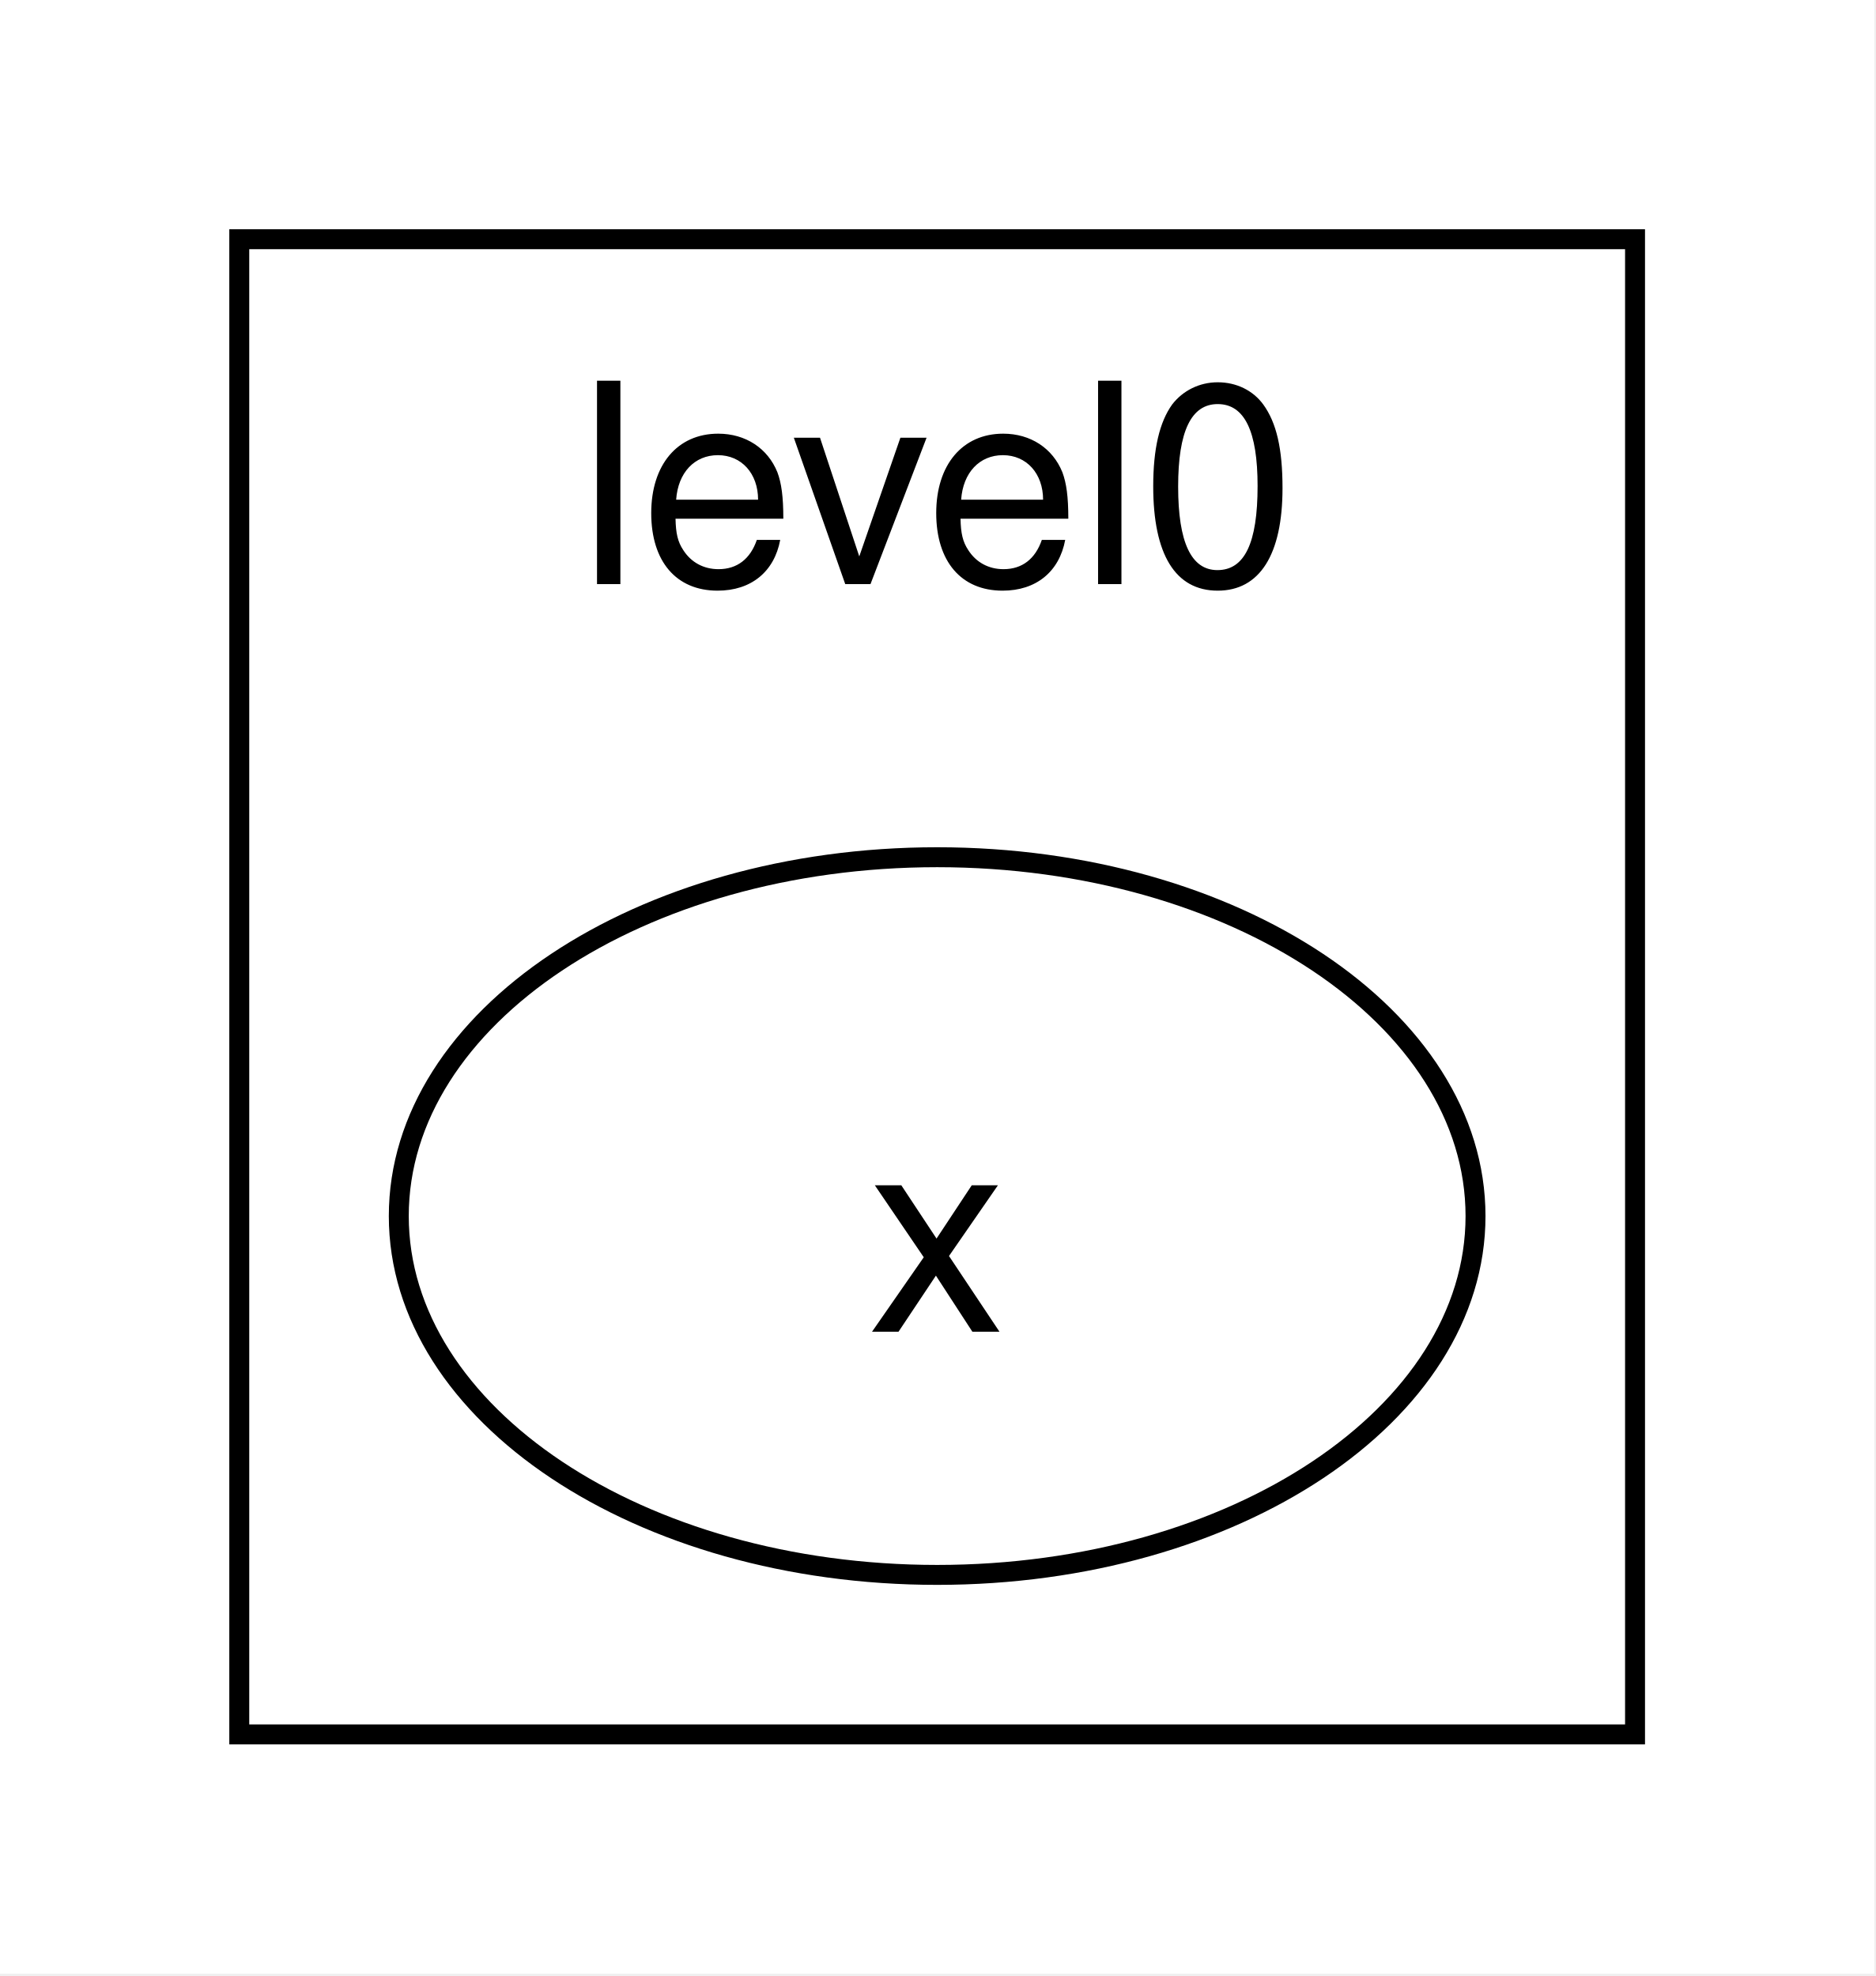
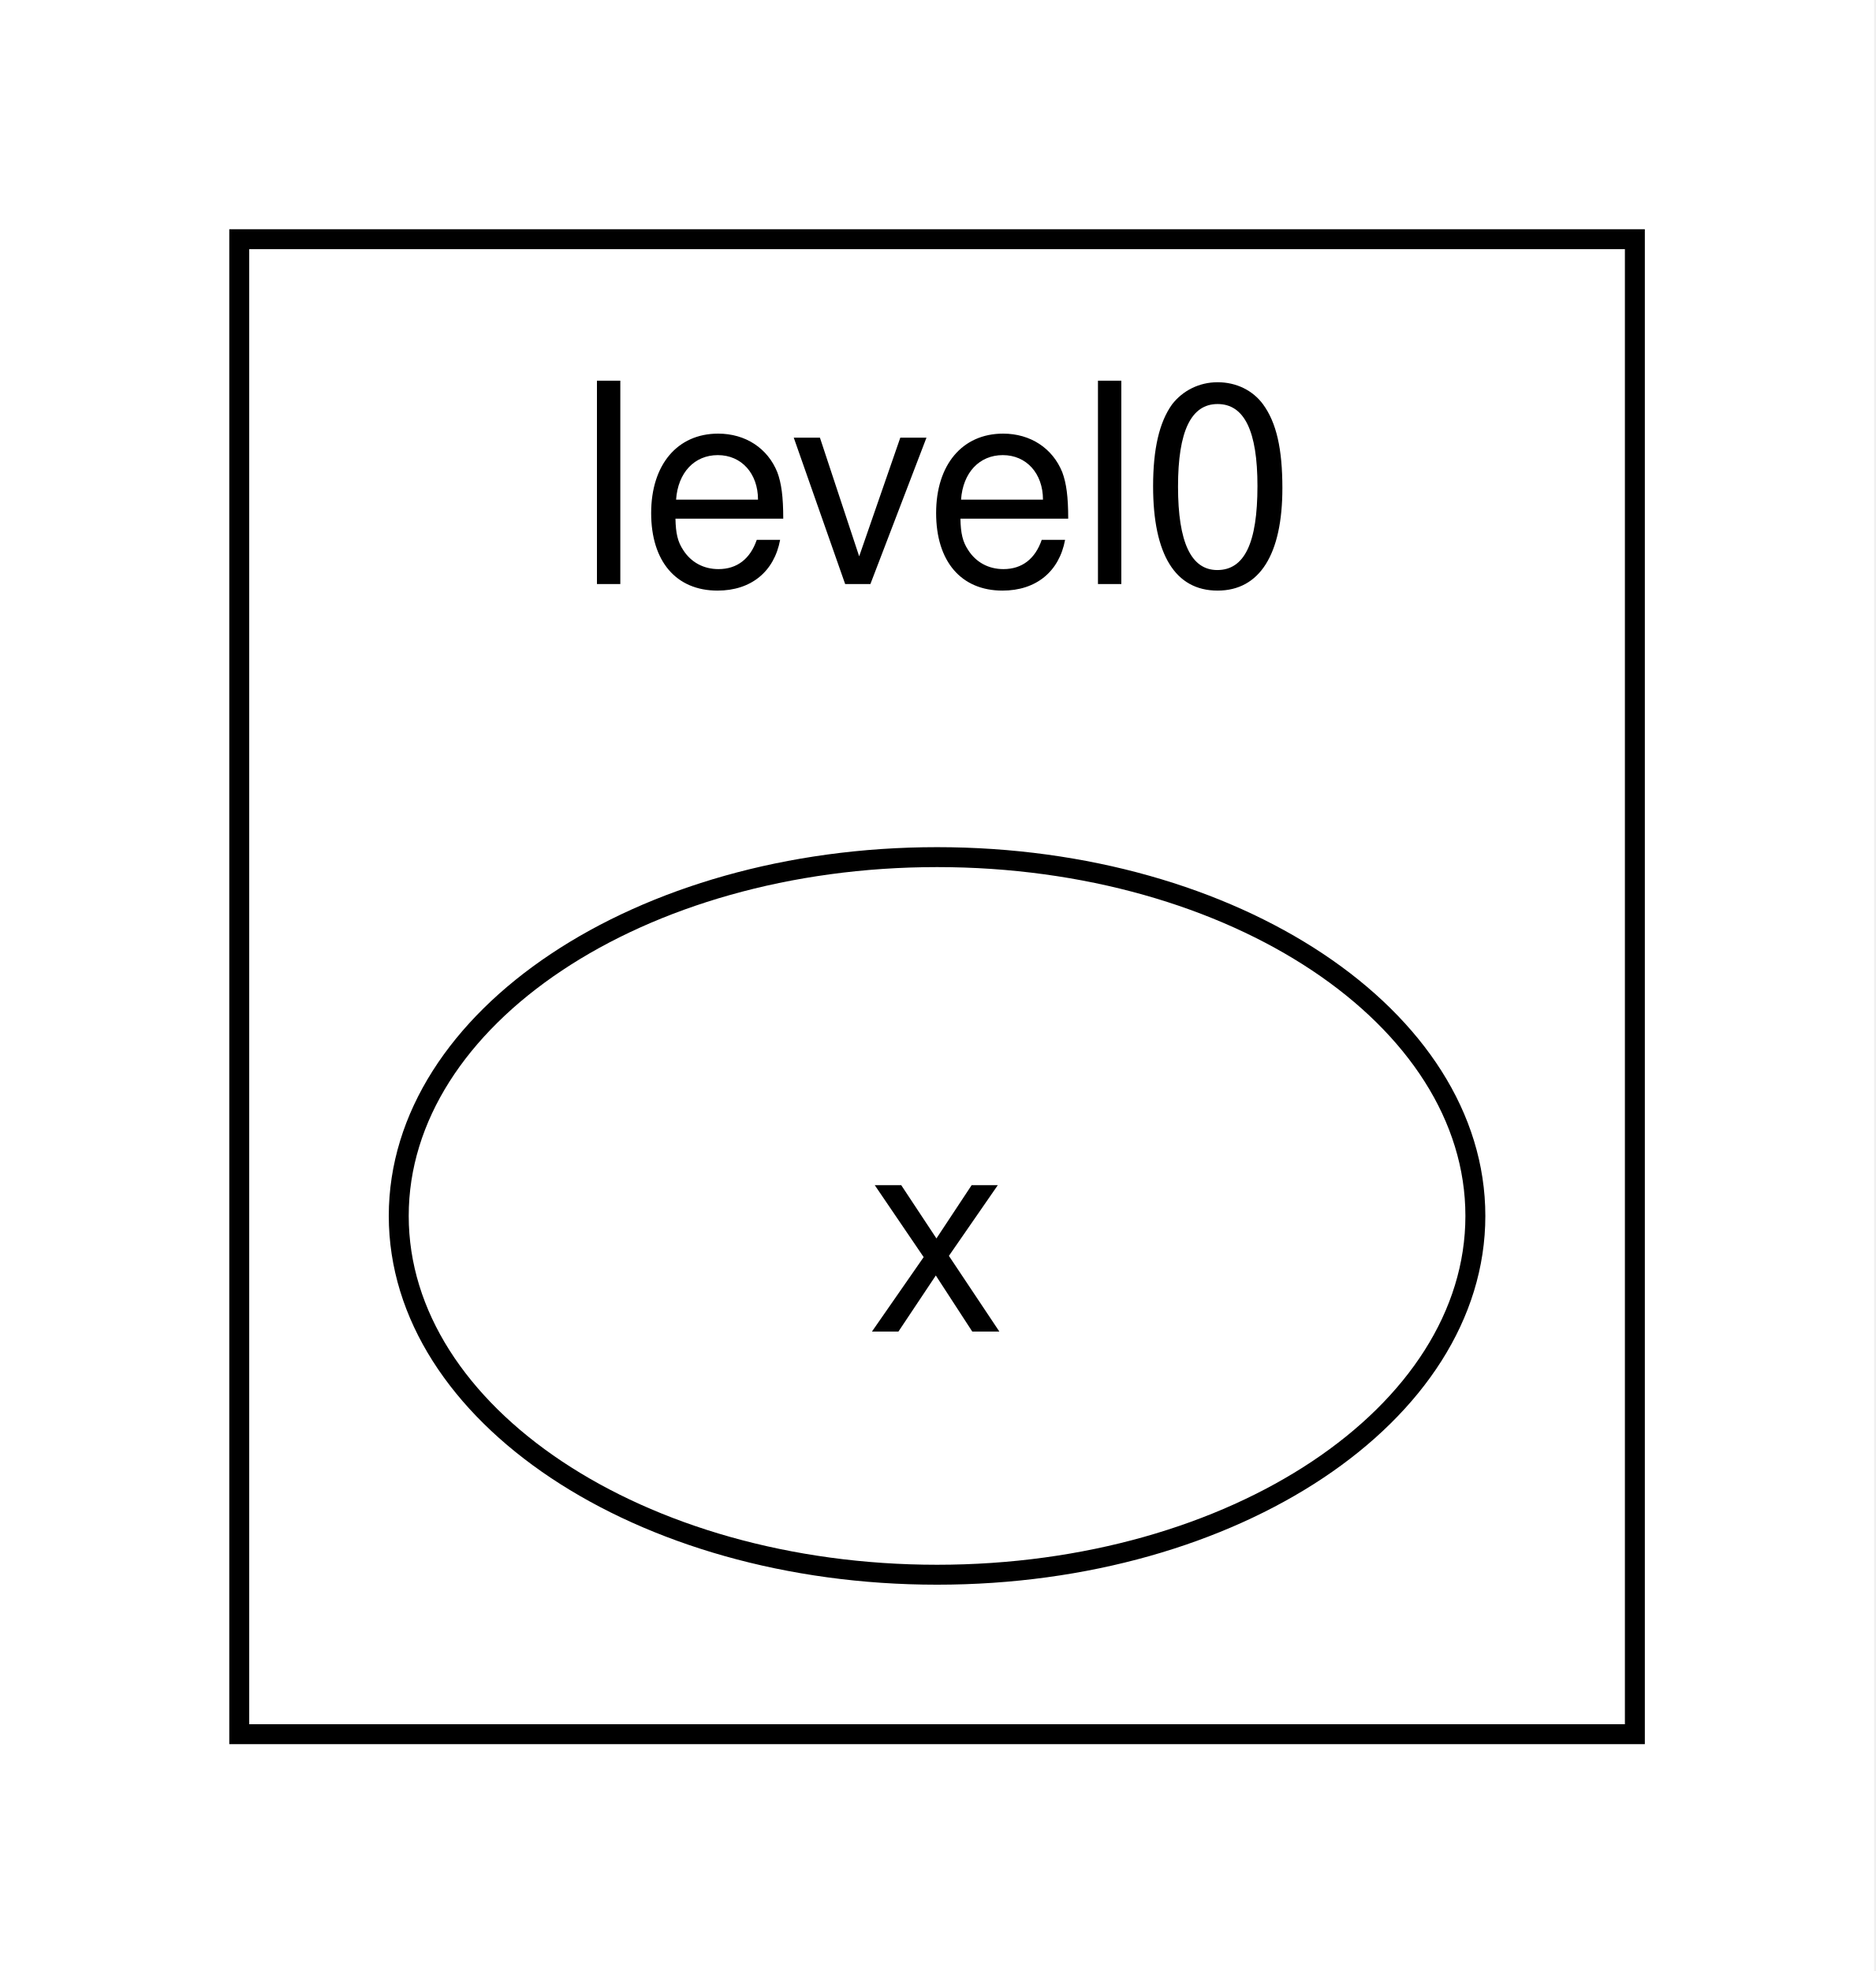
- <svg xmlns="http://www.w3.org/2000/svg" width="392pt" height="413pt" viewBox="0.00 0.00 392 413">
-   <g id="graph0" class="graph" transform="scale(4.16667 4.16667) rotate(0) translate(4 95)">
+ <svg xmlns="http://www.w3.org/2000/svg" width="196pt" height="206pt" viewBox="0.00 0.00 196 206">
+   <g id="graph0" class="graph" transform="scale(2.08333 2.08333) rotate(0) translate(4 95)">
    <polygon fill="white" stroke="none" points="-4,4 -4,-95 90,-95 90,4 -4,4" />
    <g id="clust1" class="cluster">
      <polygon fill="none" stroke="black" points="8,-8 8,-83 78,-83 78,-8 8,-8" />
      <text text-anchor="middle" x="43" y="-65.7" font-family="Helvetica,Arial,sans-serif" font-size="14.00">level0</text>
    </g>
    <g id="node1" class="node">
      <ellipse fill="none" stroke="black" cx="43" cy="-34" rx="27" ry="18" />
      <text text-anchor="middle" x="43" y="-28.2" font-family="Helvetica,Arial,sans-serif" font-size="14.00">x</text>
    </g>
  </g>
</svg>
